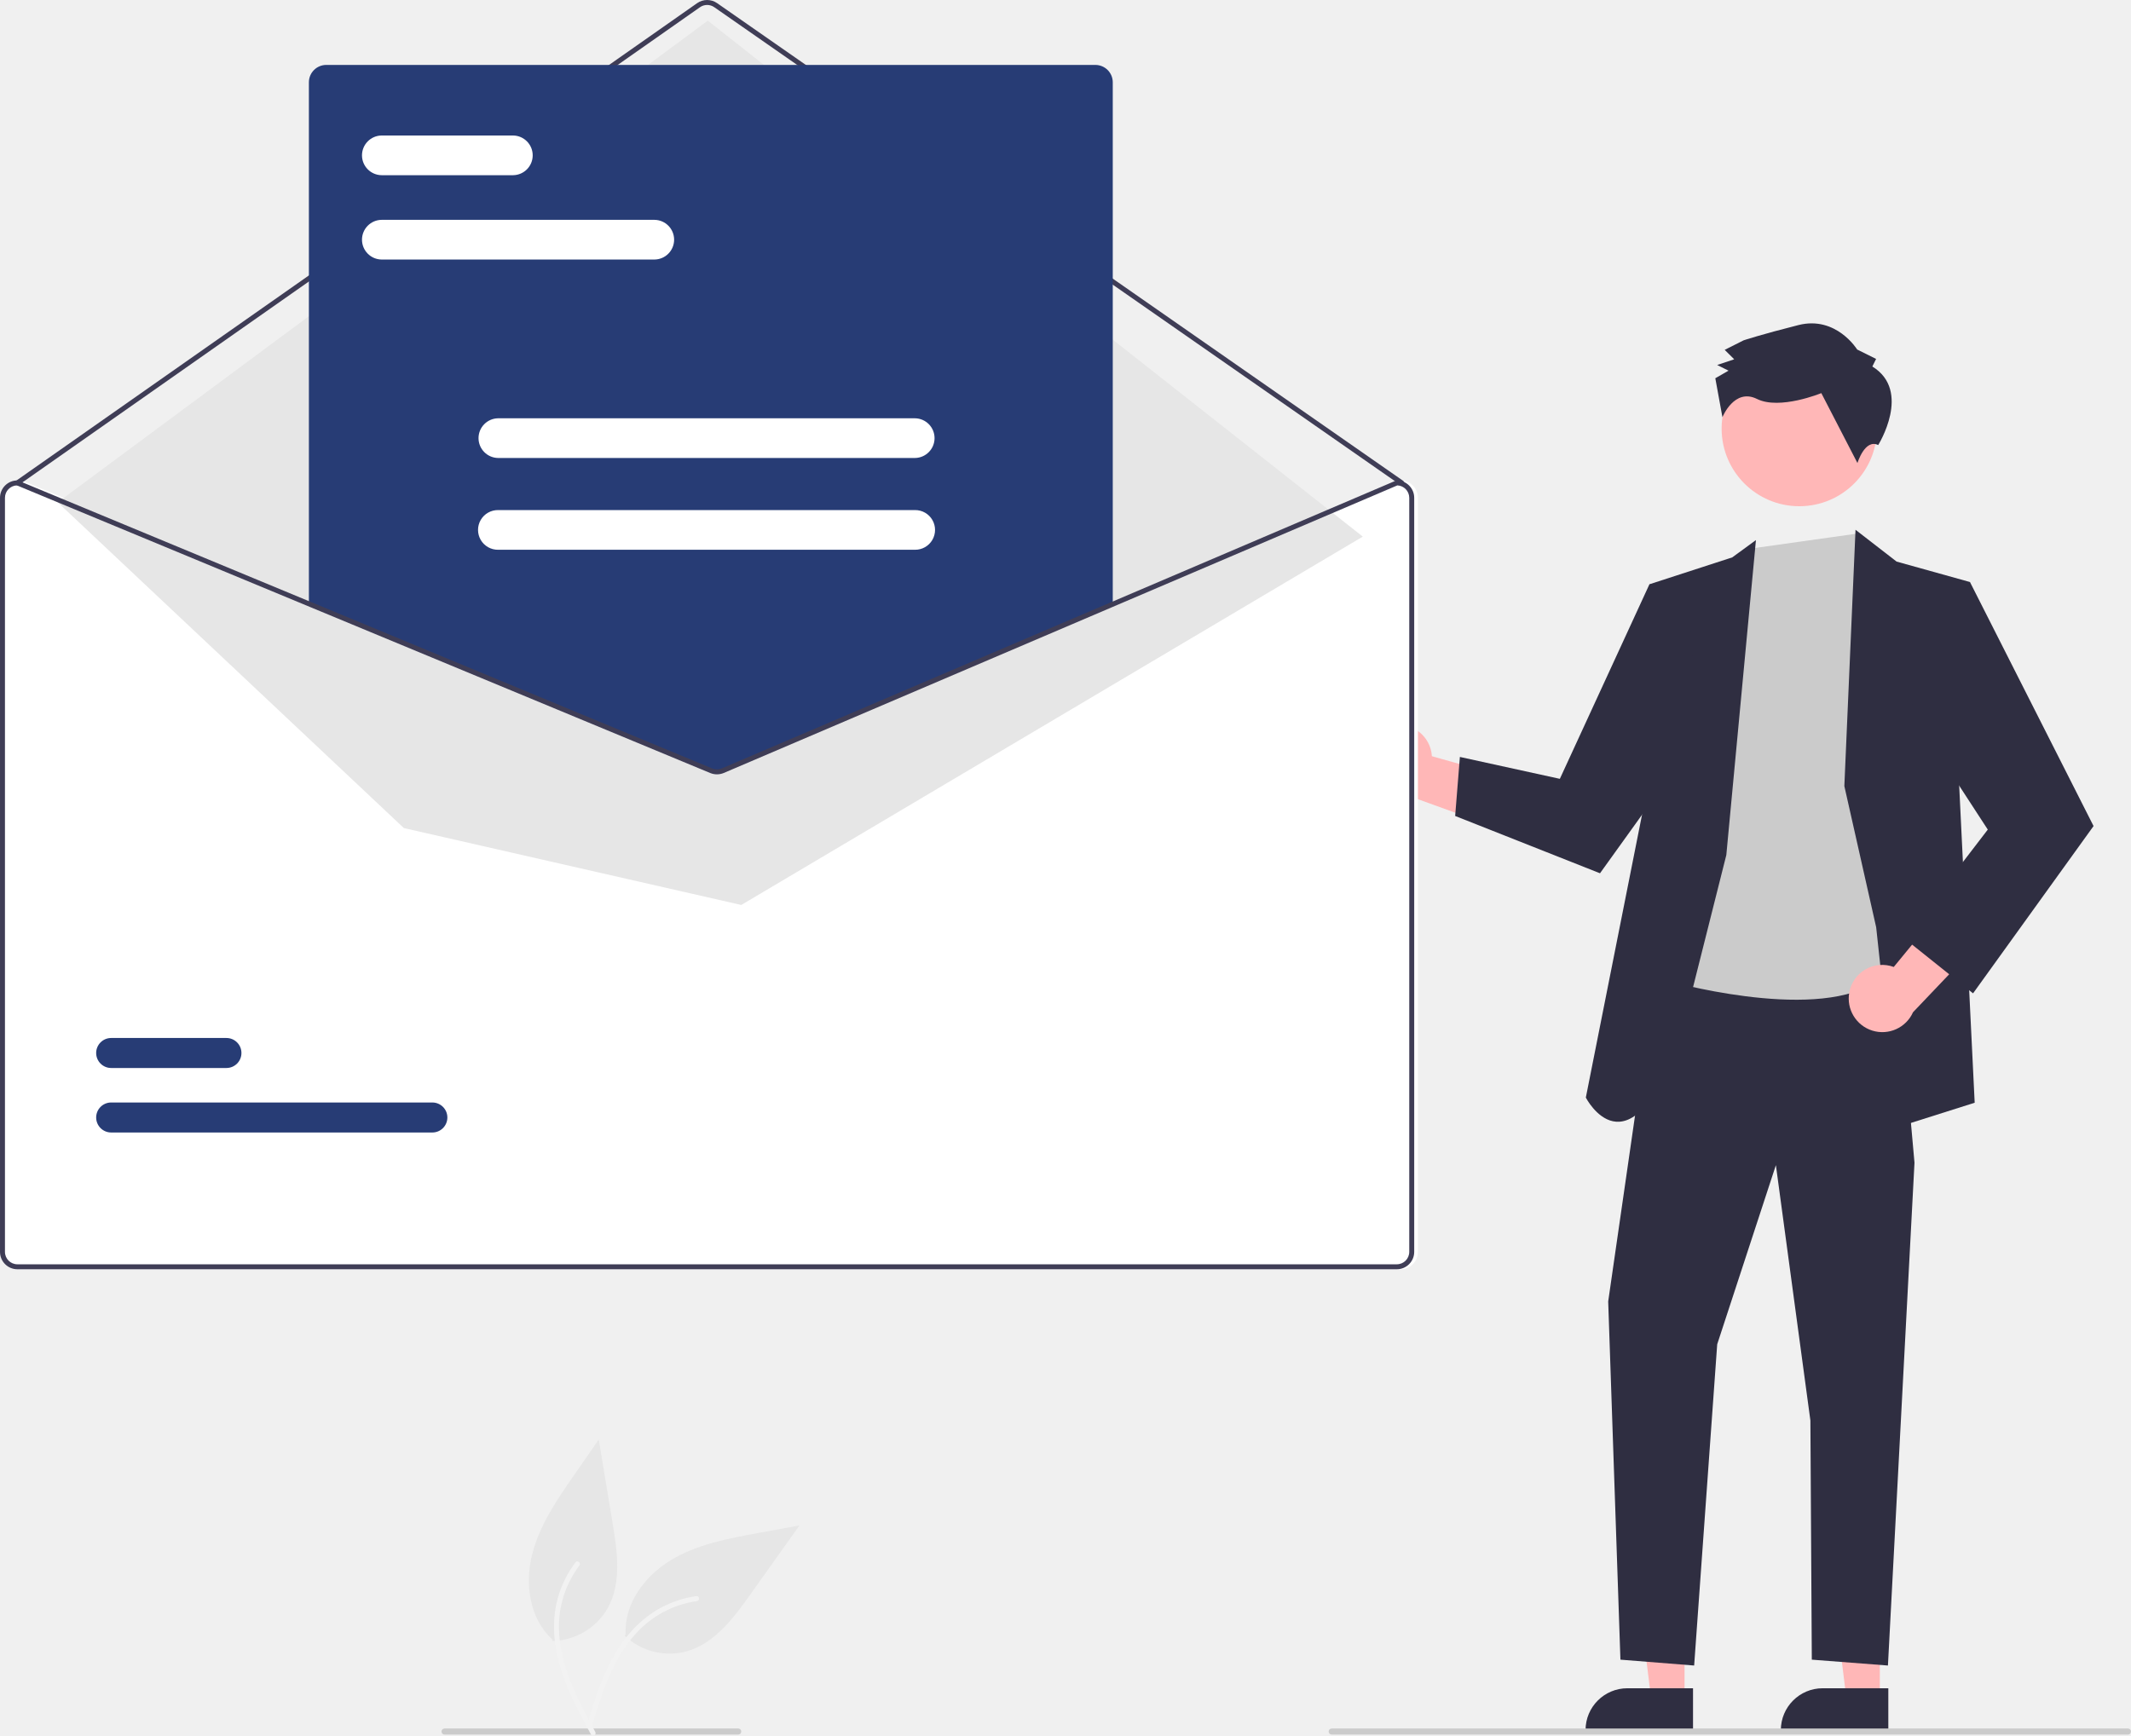
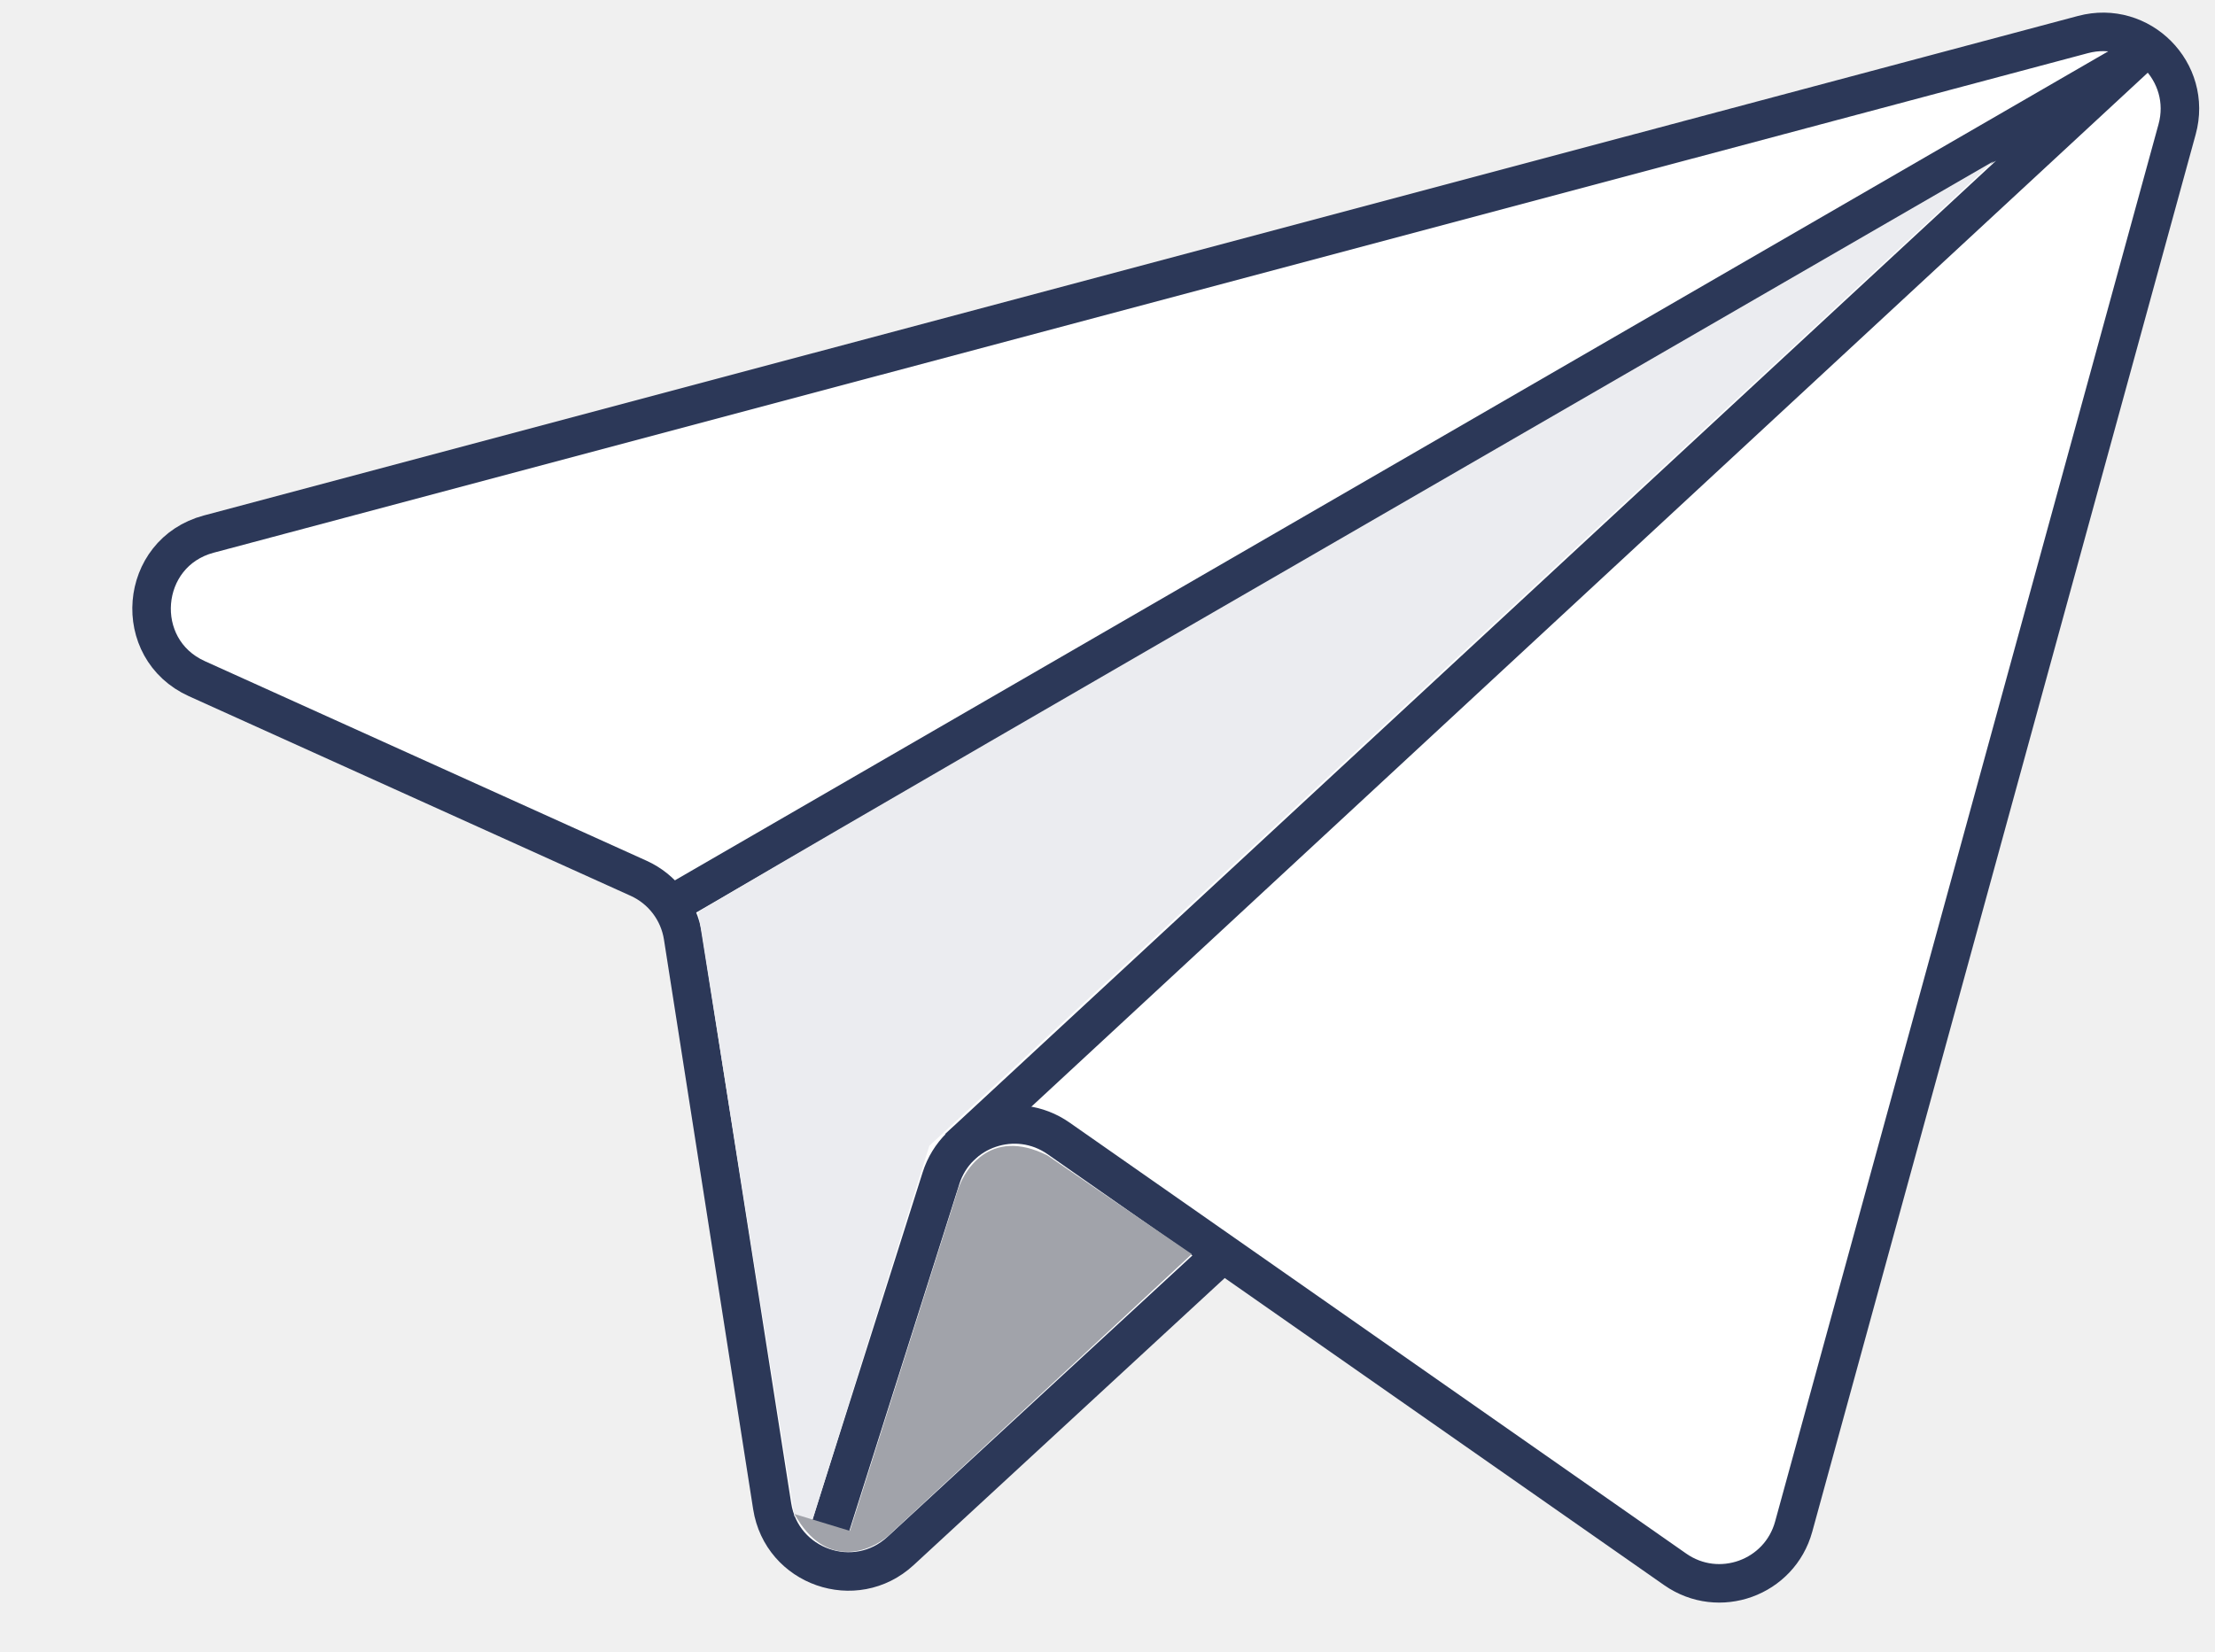
- <svg xmlns="http://www.w3.org/2000/svg" id="fd4b094b-ee9e-4f03-aa69-b33fd461c42b" data-name="Layer 1" width="703.817" height="573.37" viewBox="0 0 703.817 573.37">
-   <path id="e77d6775-0d6e-4379-8bfc-a6b010ad5ee5" data-name="Path 461" d="M454.389,703.636a21.574,21.574,0,0,0,20.509,5.179c9.164-2.601,15.383-10.869,20.903-18.633l16.334-22.959-13.765,2.524c-9.899,1.815-20.044,3.72-28.665,8.914s-15.526,14.466-14.98,24.515" transform="translate(-248.0914 -163.3148)" fill="#e6e6e6" />
-   <path id="a925376f-81ed-452b-bc21-27b5ed1cb659" data-name="Path 462" d="M441.594,734.564c2.414-8.231,4.842-16.575,9.104-24.077,3.785-6.662,8.958-12.507,15.781-16.142a35.246,35.246,0,0,1,11.605-3.775c1.058-.149,1.231,1.498.177,1.647a33.507,33.507,0,0,0-18.638,9.166c-5.637,5.515-9.334,12.626-12.068,19.944-1.655,4.425-2.991,8.958-4.32,13.49a.854.854,0,0,1-.946.693.833.833,0,0,1-.693-.946Z" transform="translate(-248.0914 -163.3148)" fill="#f2f2f2" />
-   <path d="M707.405,403.053a11.039,11.039,0,0,1,13.605,10.07l37.764,10.616-15.409,13.346-33.499-12.127a11.099,11.099,0,0,1-2.461-21.905Z" transform="translate(-248.0914 -163.3148)" fill="#ffb7b7" />
-   <polygon points="556.357 561.294 545.349 561.293 540.112 518.835 556.359 518.836 556.357 561.294" fill="#ffb7b7" />
-   <path d="M807.255,735.279l-35.494-.001v-.449A13.816,13.816,0,0,1,785.577,721.014h.001l21.678.001Z" transform="translate(-248.0914 -163.3148)" fill="#2f2e41" />
-   <polygon points="620.859 561.294 609.851 561.293 604.614 518.835 620.86 518.836 620.859 561.294" fill="#ffb7b7" />
-   <path d="M871.757,735.279l-35.494-.001v-.449a13.816,13.816,0,0,1,13.815-13.815h.001l21.678.001Z" transform="translate(-248.0914 -163.3148)" fill="#2f2e41" />
-   <polygon points="547.363 317.603 531.148 429.917 535.188 548.251 559.537 550.19 567.151 444.067 586.533 384.893 597.928 469.245 598.396 548.251 623.539 550.19 632.308 384.09 625.858 311.854 547.363 317.603" fill="#2f2e41" />
-   <circle cx="594.261" cy="141.578" r="25.651" fill="#ffb7b7" />
-   <path d="M826.542,344.496,798.223,487.162s47.678,13.684,68.565,1.051,11.527-51.631,11.527-51.631l-3.825-66.358-7.069-16.781-5.998-13.852Z" transform="translate(-248.0914 -163.3148)" fill="#cbcbcb" />
-   <path d="M818.253,445.764l9.783-104.037-7.823,5.712L792.858,356.322l-1.872,73.246L771.851,525.888s13.677,26.688,30.627-17.464Z" transform="translate(-248.0914 -163.3148)" fill="#2f2e41" />
-   <polygon points="557.931 203.962 544.767 193.007 515.18 257.279 482.164 250.047 480.604 269.546 528.44 288.477 561.038 243.095 557.931 203.962" fill="#2f2e41" />
-   <polygon points="609.144 259.677 612.831 175.005 626.399 185.512 650.63 192.266 647.077 259.677 652.19 364.277 626.786 372.323 619.655 306.32 609.144 259.677" fill="#2f2e41" />
-   <path d="M858.866,491.152a11.039,11.039,0,0,1,14.688-8.412l24.896-30.315,6.029,19.473L879.913,497.7a11.099,11.099,0,0,1-21.047-6.548Z" transform="translate(-248.0914 -163.3148)" fill="#ffb7b7" />
-   <polygon points="634.407 201.665 650.63 192.266 691.451 272.878 651.652 328.143 628.952 309.993 656.516 274.048 631.394 235.44 634.407 201.665" fill="#2f2e41" />
-   <path d="M866.478,284.385l1.244-2.503-6.257-3.109s-6.903-11.232-19.394-8.075-18.111,5.045-18.111,5.045l-6.242,3.141,3.133,3.117-5.62,1.889,3.754,1.865-4.368,2.511,2.352,12.871s3.906-9.762,11.415-6.032,21.243-1.929,21.243-1.929l11.932,23.093s2.462-8.095,6.851-5.937C868.41,310.334,879.623,292.477,866.478,284.385Z" transform="translate(-248.0914 -163.3148)" fill="#2f2e41" />
-   <path d="M710.664,322.019h-.164l-94.071,40.169-128.709,54.96a4.151,4.151,0,0,1-3.18.016L351.75,362.073l-96.382-39.989-.147-.066h-.164a5.742,5.742,0,0,0-5.736,5.736V576.864a5.742,5.742,0,0,0,5.736,5.736H710.664a5.742,5.742,0,0,0,5.736-5.736V327.755A5.742,5.742,0,0,0,710.664,322.019Z" transform="translate(-248.0914 -163.3148)" fill="#fff" />
-   <path d="M711.073,323.658a.817.817,0,0,1-.468-.147L483.982,165.685a4.11,4.11,0,0,0-4.694.008L254.298,323.51a.82.82,0,0,1-.941-1.342L478.347,164.351a5.754,5.754,0,0,1,6.572-.011L711.542,322.166a.82.82,0,0,1-.469,1.492Z" transform="translate(-248.0914 -163.3148)" fill="#3f3d56" />
-   <polygon points="19.063 165.938 233.765 6.817 450.097 177.26 244.827 298.946 133.384 273.544 19.063 165.938" fill="#e6e6e6" />
-   <path d="M390.883,537.422H284.815a4.955,4.955,0,1,1-.015-9.911H390.883a4.955,4.955,0,1,1,.015,9.911Z" transform="translate(-248.0914 -163.3148)" fill="#273C75" />
-   <path d="M322.869,516.116H284.815a4.955,4.955,0,1,1-.015-9.911h38.07a4.955,4.955,0,0,1,.015,9.911h-.015Z" transform="translate(-248.0914 -163.3148)" fill="#273C75" />
-   <path d="M484.876,417.881a6.199,6.199,0,0,1-2.351-.461L350.111,362.478V190.499a5.743,5.743,0,0,1,5.736-5.736H609.873a5.743,5.743,0,0,1,5.736,5.736V362.598l-.249.106-128.062,54.689A6.241,6.241,0,0,1,484.876,417.881Z" transform="translate(-248.0914 -163.3148)" fill="#273C75" />
-   <path d="M709.435,322.019h-.164l-94.071,40.169-128.709,54.96a4.151,4.151,0,0,1-3.18.016l-132.79-55.091-96.382-39.989-.147-.066h-.164a5.742,5.742,0,0,0-5.736,5.736V576.864a5.742,5.742,0,0,0,5.736,5.736H709.435a5.742,5.742,0,0,0,5.736-5.736V327.755A5.742,5.742,0,0,0,709.435,322.019Zm4.097,254.845a4.099,4.099,0,0,1-4.097,4.097H253.827a4.099,4.099,0,0,1-4.097-4.097V327.755a4.106,4.106,0,0,1,3.942-4.097l96.849,40.185,132.159,54.837a5.835,5.835,0,0,0,4.458-.025l128.061-54.689L709.599,323.658a4.11,4.11,0,0,1,3.933,4.097Z" transform="translate(-248.0914 -163.3148)" fill="#3f3d56" />
-   <path d="M464.262,249.049H374.123a6.556,6.556,0,0,1,0-13.111h90.138a6.556,6.556,0,0,1,0,13.111Z" transform="translate(-248.0914 -163.3148)" fill="#fff" />
-   <path d="M417.554,221.188H374.123a6.556,6.556,0,0,1,0-13.111h43.43a6.556,6.556,0,0,1,0,13.111Z" transform="translate(-248.0914 -163.3148)" fill="#fff" />
-   <path d="M550.277,314.604H412.611a6.556,6.556,0,0,1,0-13.111H550.277a6.556,6.556,0,0,1,0,13.111Z" transform="translate(-248.0914 -163.3148)" fill="#fff" />
-   <path d="M550.277,344.924H412.611a6.556,6.556,0,1,1,0-13.111H550.277a6.556,6.556,0,1,1,0,13.111Z" transform="translate(-248.0914 -163.3148)" fill="#fff" />
-   <path d="M950.909,736.315h-263a1,1,0,0,1,0-2h263a1,1,0,0,1,0,2Z" transform="translate(-248.0914 -163.3148)" fill="#cbcbcb" />
-   <path d="M491.909,736.315h-97a1,1,0,1,1,0-2h97a1,1,0,0,1,0,2Z" transform="translate(-248.0914 -163.3148)" fill="#cbcbcb" />
-   <path id="e8398aff-523f-434a-af20-c024070a1d12" data-name="Path 461" d="M430.575,705.397a21.574,21.574,0,0,0,18.194-10.791c4.663-8.307,3.243-18.555,1.682-27.952l-4.609-27.797-7.98,11.497c-5.739,8.267-11.588,16.772-14.038,26.534s-.807,21.205,6.666,27.946" transform="translate(-248.0914 -163.3148)" fill="#e6e6e6" />
-   <path id="e2bc4c04-3c78-4f76-9d7c-3717db50fbca" data-name="Path 462" d="M443.313,736.348c-4.093-7.539-8.255-15.167-10.523-23.491-2.014-7.393-2.469-15.185-.193-22.574a35.246,35.246,0,0,1,5.566-10.86c.645-.852,1.929.194,1.288,1.043a33.507,33.507,0,0,0-6.752,19.642c-.108,7.885,2.285,15.534,5.507,22.651,1.947,4.305,4.196,8.46,6.45,12.611a.854.854,0,0,1-.182,1.158.833.833,0,0,1-1.158-.182Z" transform="translate(-248.0914 -163.3148)" fill="#f2f2f2" />
+ <svg xmlns="http://www.w3.org/2000/svg" width="460" height="343" viewBox="0 0 460 343" fill="none">
+   <path d="M432.577 7.178L43.359 110.941C28.824 114.816 27.183 134.786 40.891 140.981L132.62 182.438C137.537 184.661 141.003 189.212 141.838 194.544L160.364 312.889C162.343 325.53 177.622 330.85 187.024 322.172L254 260.353L347.905 326.001C356.97 332.338 369.576 327.786 372.502 317.12L452.128 26.87C455.396 14.96 444.51 3.996 432.577 7.178Z" fill="white" />
+   <path d="M254 260.353L347.905 326.001C356.97 332.338 369.576 327.786 372.502 317.12L452.128 26.87C455.396 14.96 444.51 3.996 432.577 7.178L43.359 110.941C28.824 114.816 27.183 134.786 40.891 140.981L132.62 182.438C137.537 184.661 141.003 189.212 141.838 194.544L160.364 312.889C162.343 325.53 177.622 330.85 187.024 322.172L254 260.353ZM254 260.353L219.838 236.47C210.991 230.285 198.683 234.456 195.419 244.746L172.5 317" stroke="#2C3858" stroke-width="8" />
+   <path d="M141 187L443.5 12L199 238.5" stroke="#2C3858" stroke-width="8" />
+   <path d="M414 33.5C317.833 89.167 146.6 187.9 145 189.5L165 315L168.5 316.5L193 238L414 33.5Z" fill="#EBECF0" />
+   <path d="M176.5 317.999L165 314.499C171.4 326.099 180.667 322.333 184.5 319L247.5 260.5L217.5 239.999C205.5 233.999 199.833 243.166 198.5 248.499L176.5 317.999Z" fill="#A1A3AA" />
</svg>
